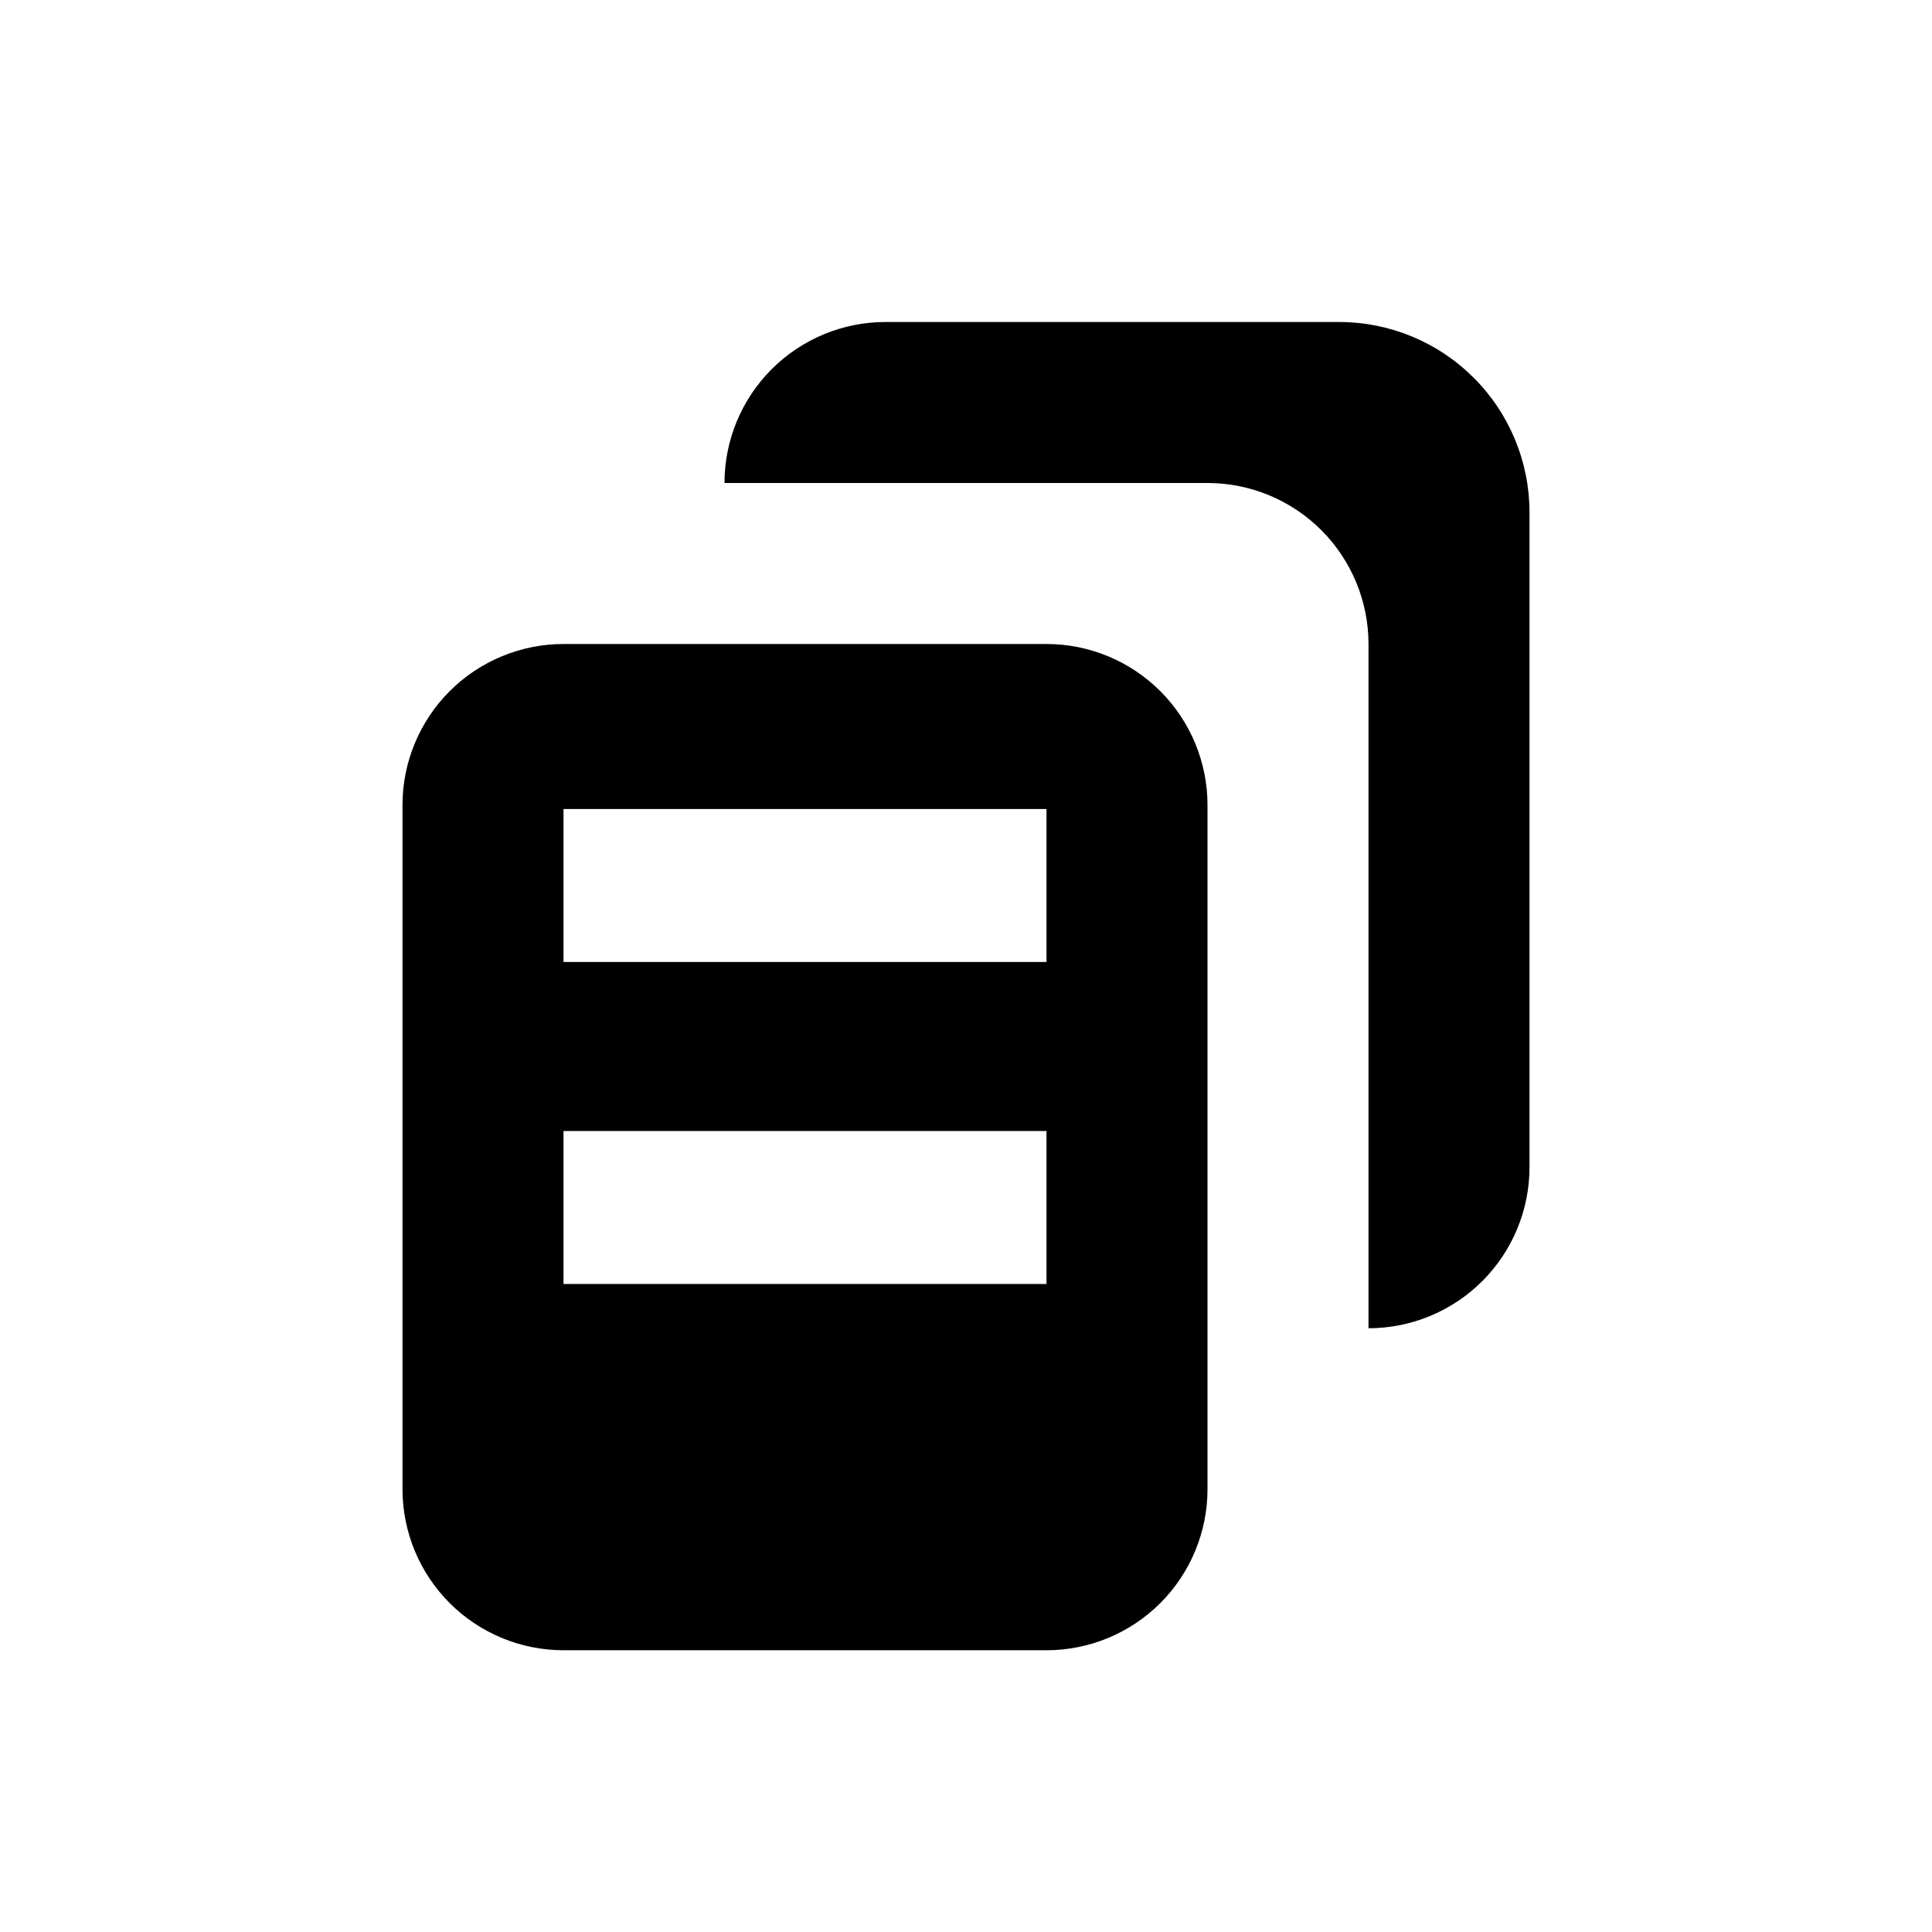
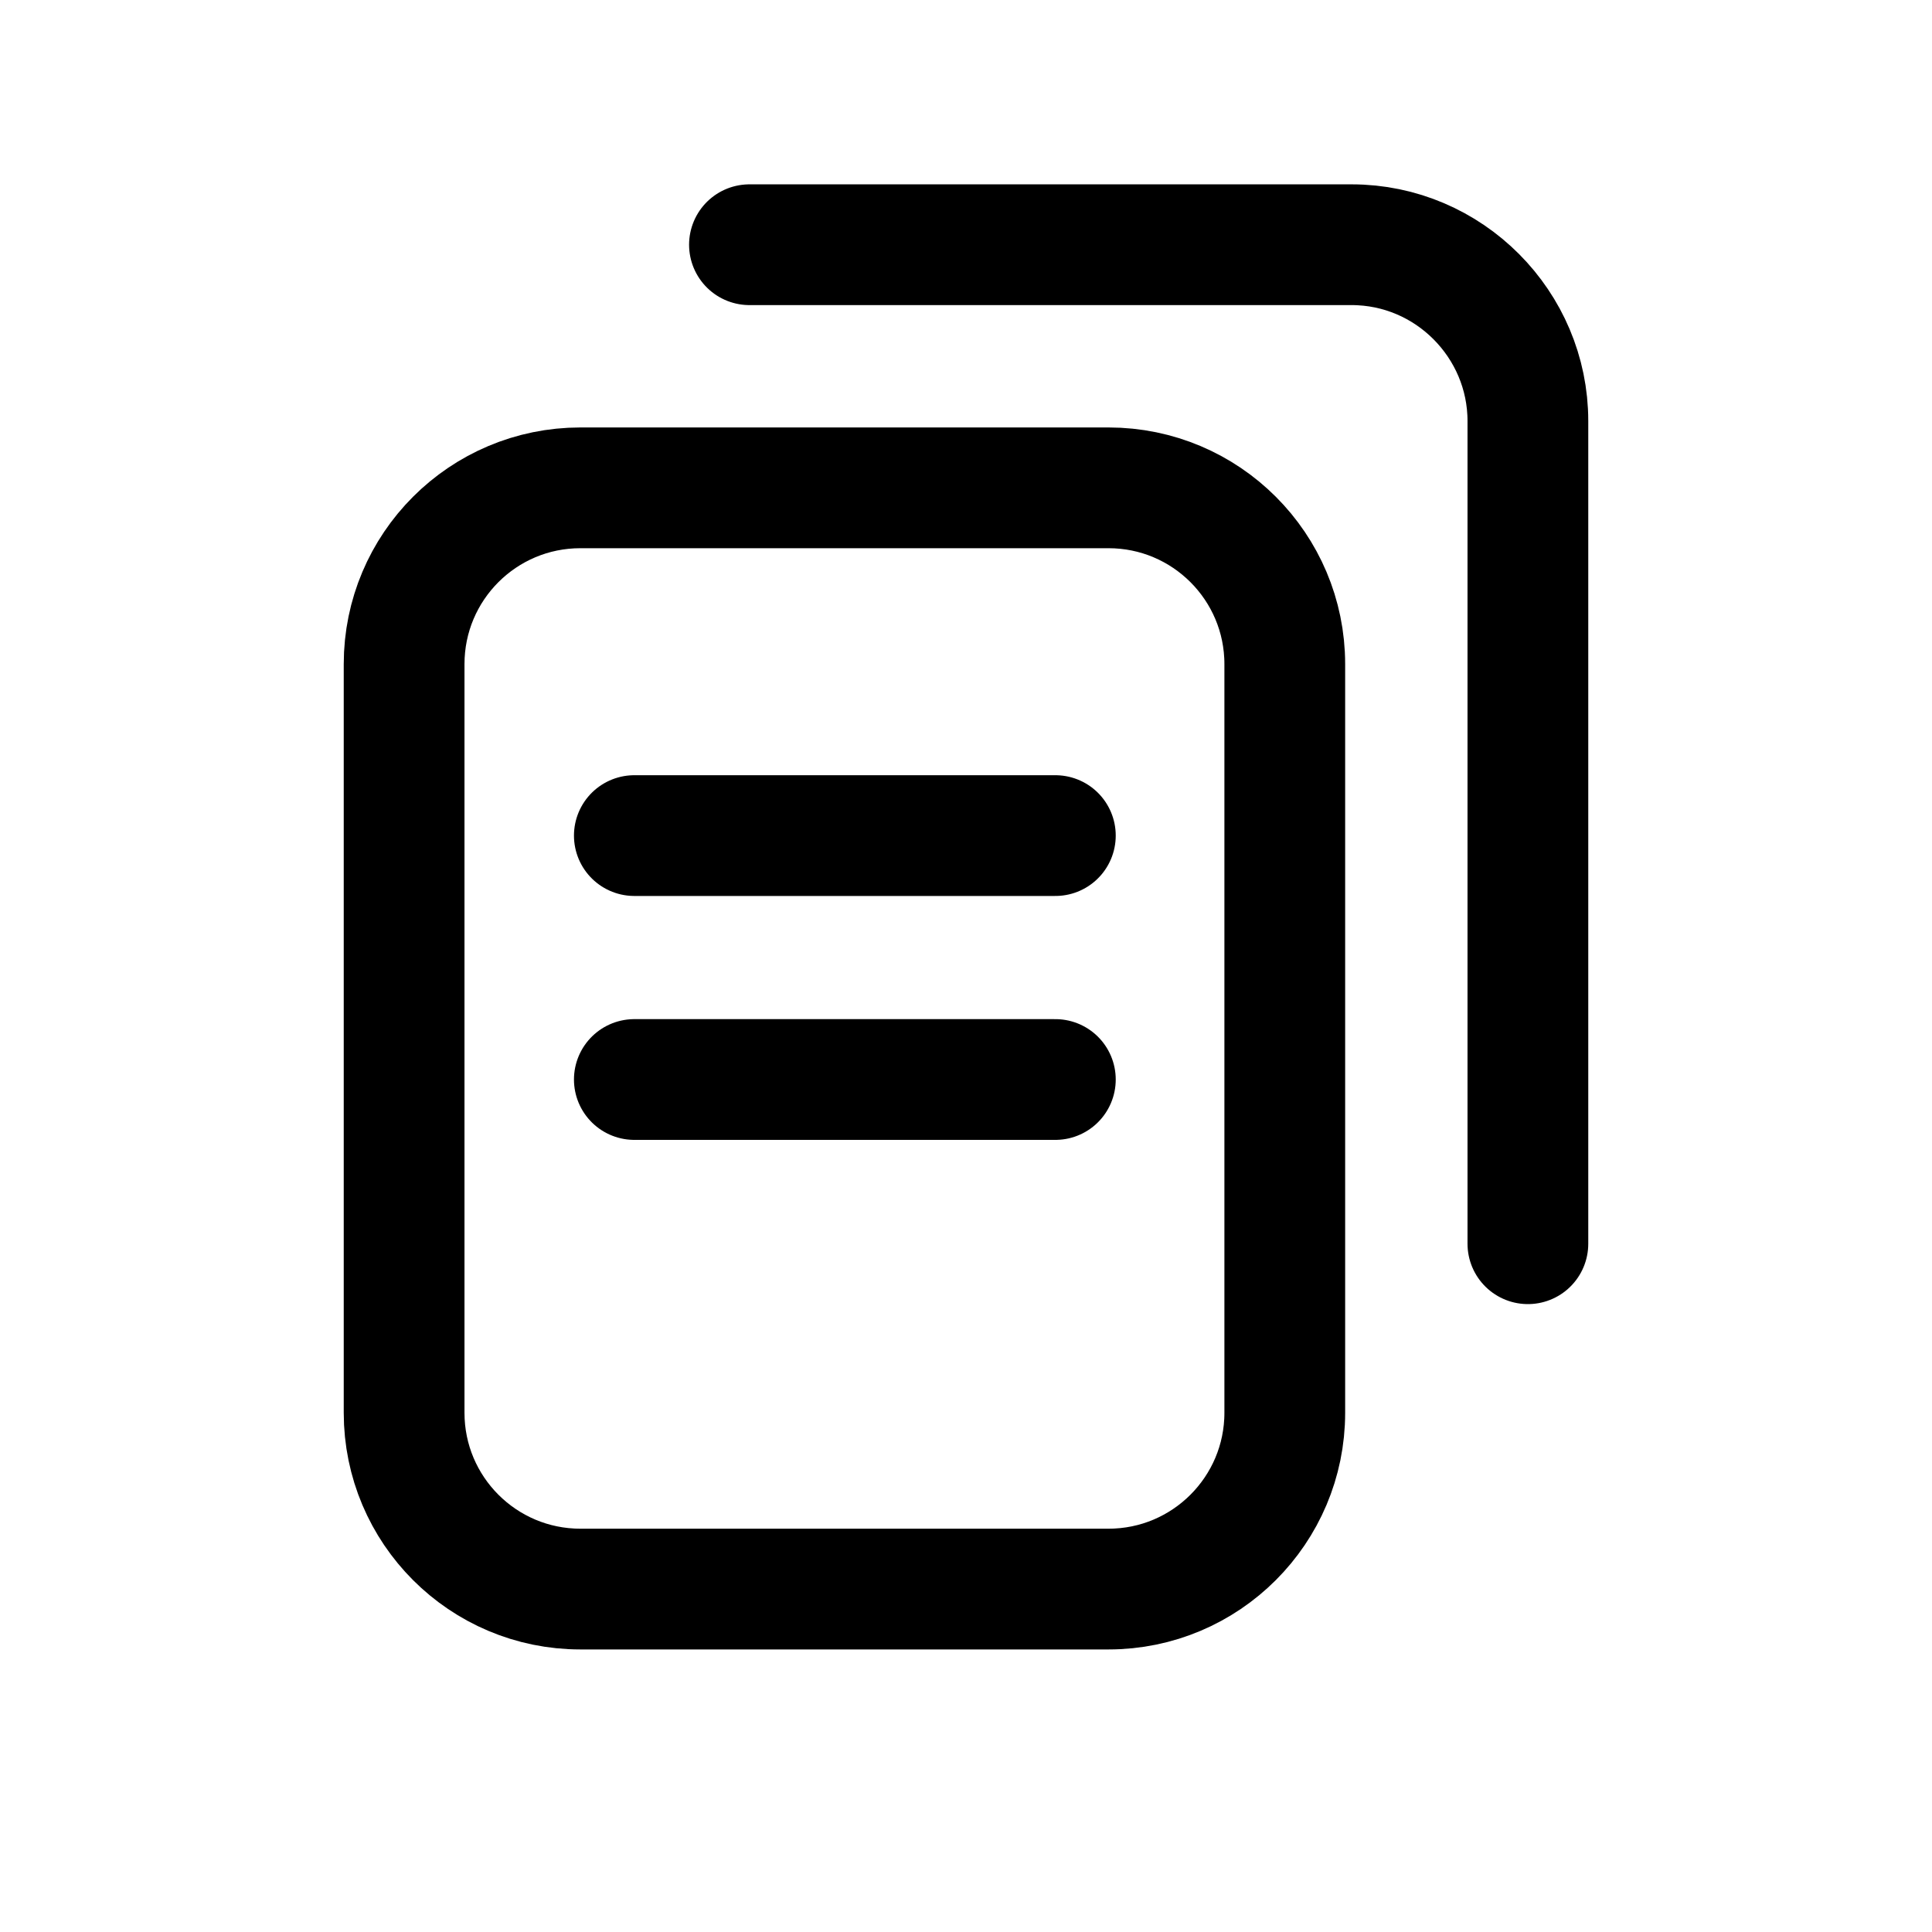
<svg xmlns="http://www.w3.org/2000/svg" width="1.5em" height="1.5em" fill="none" viewBox="0 0 24 24">
-   <path fill="currentColor" fill-rule="evenodd" d="M11 4H16.635C17.262 4 17.864 4.249 18.307 4.693C18.751 5.136 19 5.738 19 6.365V14.5C19 15.03 18.789 15.539 18.414 15.914C18.039 16.289 17.53 16.5 17 16.5V8C17 7.47 16.789 6.961 16.414 6.586C16.039 6.211 15.53 6 15 6H9C9 5.47 9.211 4.961 9.586 4.586C9.961 4.211 10.47 4 11 4ZM7 8H13C13.53 8 14.039 8.211 14.414 8.586C14.789 8.961 15 9.47 15 10V18.5C15 19.03 14.789 19.539 14.414 19.914C14.039 20.289 13.53 20.5 13 20.5H7C6.47 20.5 5.961 20.289 5.586 19.914C5.211 19.539 5 19.03 5 18.5V10C5 9.47 5.211 8.961 5.586 8.586C5.961 8.211 6.47 8 7 8ZM7 15.95H13V14.05H7V15.95ZM7 11.95H13V10.05H7V11.95Z" clip-rule="evenodd" />
+   <path stroke="currentColor" stroke-linecap="round" stroke-linejoin="round" stroke-width="1.5" d="M13.77 6.06H7.21C6 6.06 5.02 7.04 5.02 8.25V17.55C5.02 18.759 6 19.74 7.21 19.74H13.77C14.979 19.74 15.96 18.759 15.96 17.55V8.25C15.96 7.04 14.979 6.06 13.77 6.06Z" />
+   <path stroke="currentColor" stroke-linecap="round" stroke-linejoin="round" stroke-width="1.5" d="M18.98 15.45V5.23C18.98 4.03 18 3.04 16.79 3.04H9.31" />
+   <path stroke="currentColor" stroke-linecap="round" stroke-linejoin="round" stroke-width="1.5" d="M13.11 13.41H7.88" />
+   <path stroke="currentColor" stroke-linecap="round" stroke-linejoin="round" stroke-width="1.5" d="M13.11 10.38H7.88" />
</svg>
